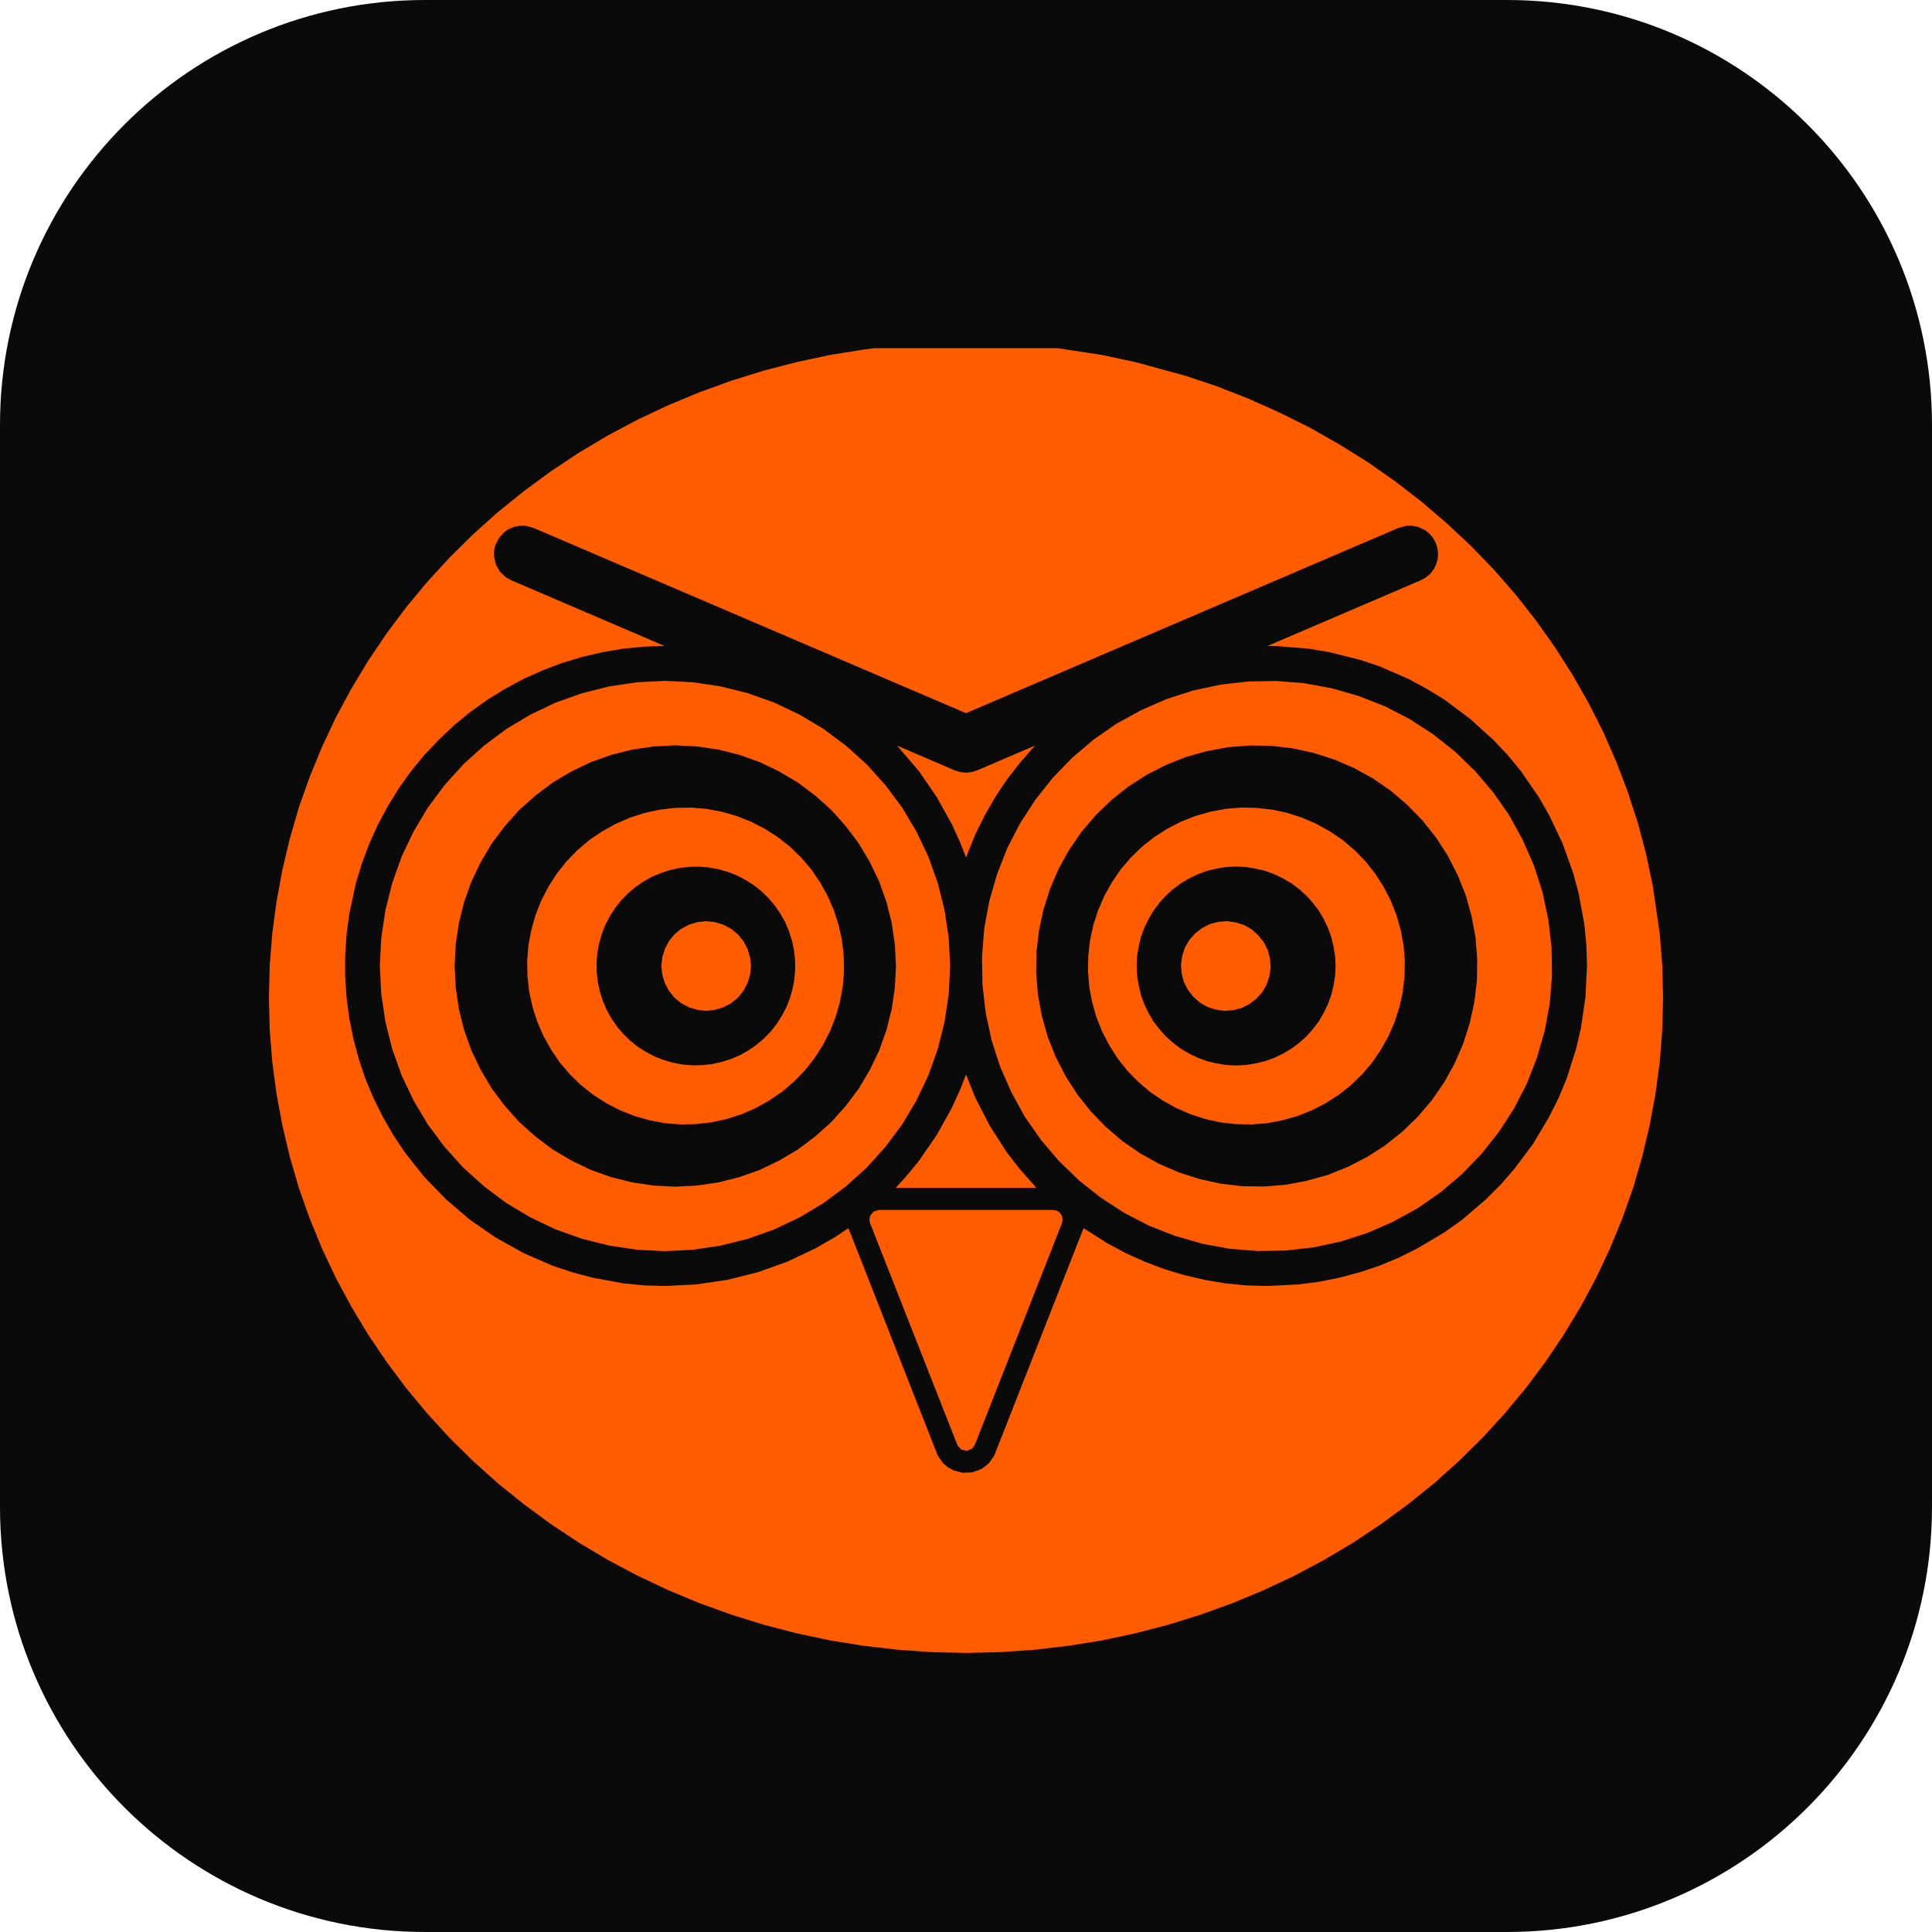
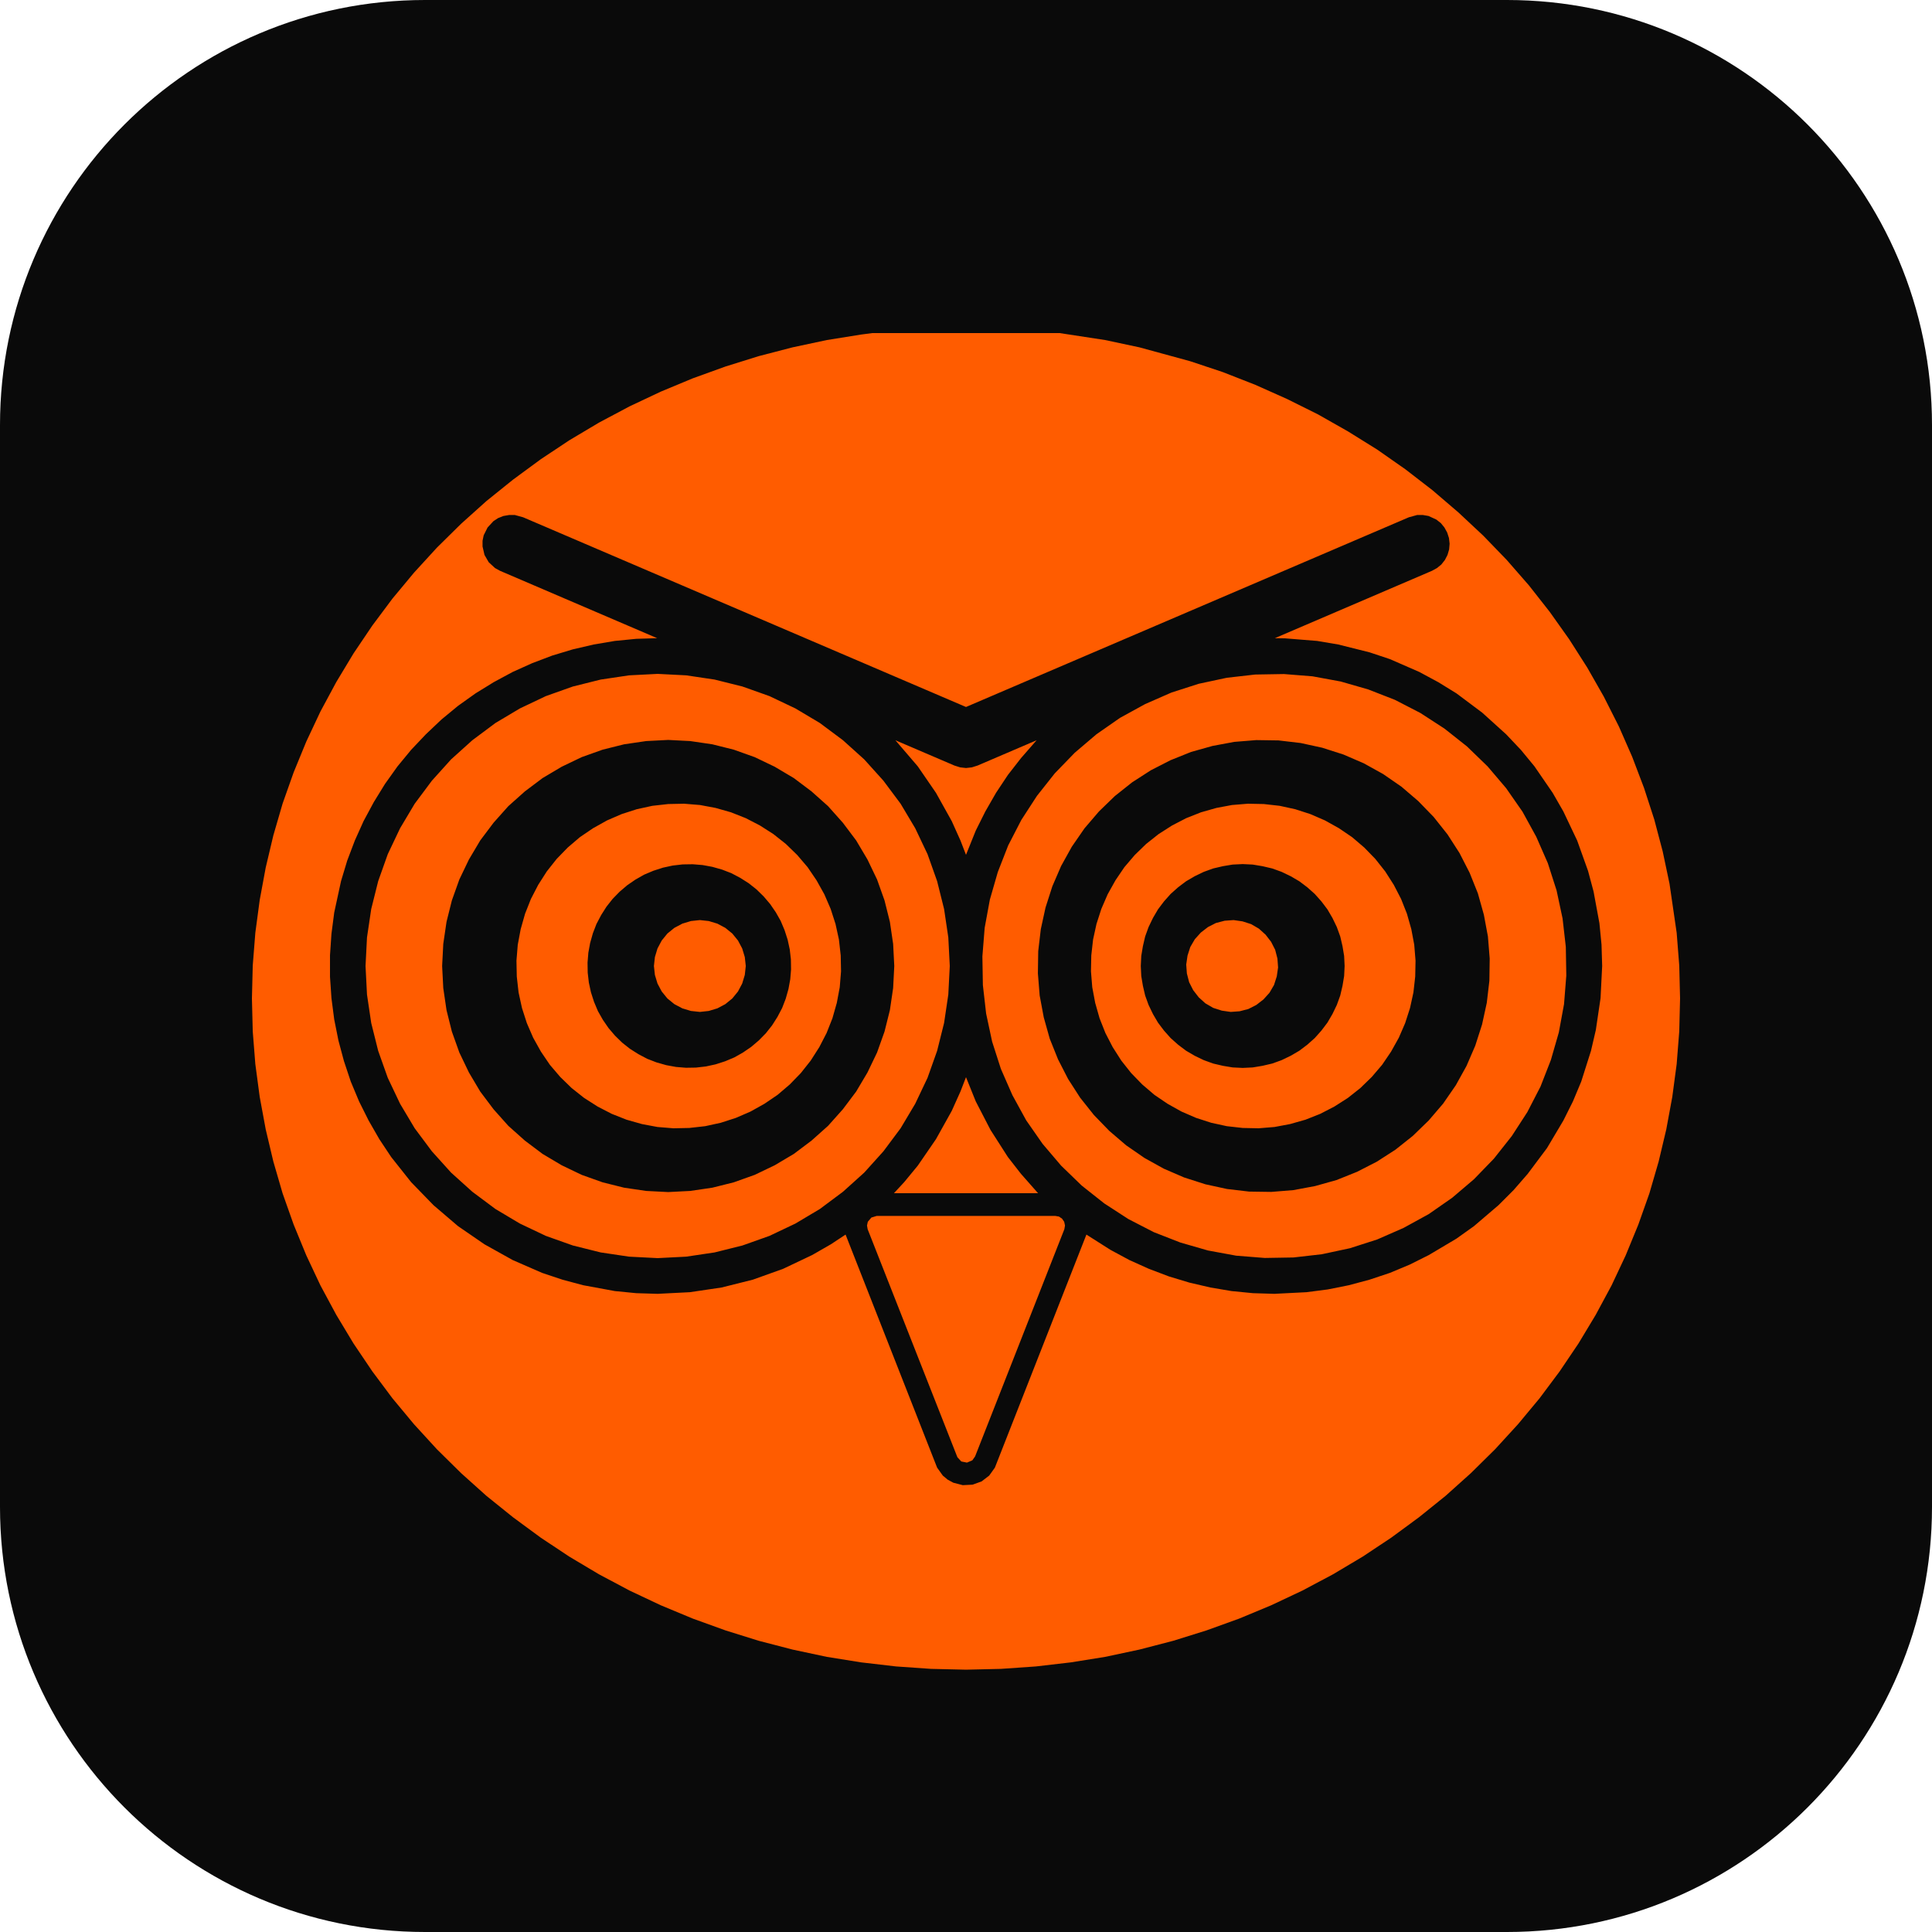
<svg xmlns="http://www.w3.org/2000/svg" viewBox="0 0 100 100">
-   <rect width="100" height="100" rx="22" fill="#0a0a0a" />
-   <g transform="translate(50 50) scale(0.82) translate(-50 -50)">
-     <path fill="#ff5c00" fill-rule="evenodd" d="M93.35 44.93 L92.93 42.94 L92.41 40.97 L91.78 39.03 L91.05 37.11 L90.23 35.24 L89.30 33.40 L88.28 31.61 L87.17 29.87 L85.97 28.18 L84.69 26.55 L83.32 24.98 L81.87 23.48 L80.34 22.05 L78.74 20.68 L77.07 19.39 L75.34 18.18 L73.54 17.06 L71.69 16.01 L69.78 15.06 L67.83 14.19 L65.84 13.41 L63.80 12.73 L60.69 11.88 L58.58 11.43 L55.77 11.00 L44.23 11.00 L43.54 11.09 L41.42 11.43 L39.31 11.88 L37.23 12.42 L35.18 13.06 L33.16 13.79 L31.19 14.61 L29.26 15.52 L27.38 16.52 L25.55 17.61 L23.79 18.78 L22.09 20.03 L20.45 21.35 L18.89 22.75 L17.40 24.22 L15.99 25.76 L14.66 27.36 L13.42 29.02 L12.26 30.74 L11.20 32.50 L10.22 34.32 L9.35 36.17 L8.57 38.07 L7.89 39.99 L7.32 41.95 L6.85 43.93 L6.48 45.93 L6.21 47.95 L6.05 49.97 L6.00 52.00 L6.05 54.03 L6.21 56.05 L6.48 58.07 L6.85 60.07 L7.32 62.05 L7.89 64.01 L8.57 65.93 L9.35 67.83 L10.22 69.68 L11.20 71.50 L12.26 73.26 L13.42 74.98 L14.66 76.64 L15.99 78.24 L17.40 79.78 L18.89 81.25 L20.45 82.65 L22.09 83.97 L23.79 85.22 L25.55 86.39 L27.38 87.48 L29.26 88.48 L31.19 89.39 L33.16 90.21 L35.18 90.94 L37.23 91.58 L39.31 92.12 L41.42 92.57 L43.54 92.91 L45.69 93.16 L47.84 93.31 L50.00 93.36 L52.16 93.31 L54.31 93.16 L56.46 92.91 L58.58 92.57 L60.69 92.12 L62.77 91.58 L64.82 90.94 L66.84 90.21 L68.81 89.39 L70.74 88.48 L72.62 87.48 L74.45 86.39 L76.21 85.22 L77.91 83.97 L79.55 82.65 L81.11 81.25 L82.60 79.78 L84.01 78.24 L85.34 76.64 L86.58 74.98 L87.74 73.26 L88.80 71.50 L89.78 69.68 L90.65 67.83 L91.43 65.93 L92.11 64.01 L92.68 62.05 L93.15 60.07 L93.52 58.07 L93.79 56.05 L93.95 54.03 L94.00 52.00 L93.95 49.97 L93.79 47.95ZM69.66 29.81 L71.64 29.97 L72.94 30.19 L74.86 30.67 L76.12 31.09 L77.93 31.88 L79.10 32.51 L80.22 33.20 L81.81 34.39 L83.28 35.72 L84.19 36.68 L85.03 37.70 L86.15 39.33 L86.81 40.48 L87.66 42.27 L88.33 44.14 L88.67 45.41 L89.03 47.36 L89.16 48.68 L89.20 50.00 L89.10 51.98 L88.81 53.94 L88.51 55.23 L87.91 57.12 L87.40 58.34 L86.81 59.52 L85.80 61.22 L84.61 62.81 L83.74 63.81 L82.81 64.74 L81.30 66.03 L80.22 66.80 L78.52 67.81 L77.34 68.40 L76.12 68.91 L74.86 69.33 L73.59 69.67 L72.29 69.93 L70.98 70.10 L69.00 70.20 L67.68 70.16 L66.36 70.03 L65.06 69.81 L63.77 69.51 L62.51 69.13 L61.27 68.66 L60.07 68.12 L58.90 67.49 L57.42 66.55 L51.78 80.91 L51.43 81.40 L50.96 81.76 L50.40 81.96 L49.80 81.99 L49.22 81.84 L48.87 81.65 L48.57 81.40 L48.22 80.91 L42.58 66.55 L41.67 67.15 L40.52 67.81 L38.73 68.66 L36.86 69.33 L34.94 69.81 L32.98 70.10 L31.00 70.20 L29.68 70.16 L28.36 70.03 L26.41 69.67 L25.14 69.33 L23.88 68.91 L22.07 68.12 L20.33 67.15 L18.70 66.03 L17.19 64.74 L15.81 63.32 L14.58 61.77 L13.85 60.67 L13.19 59.52 L12.60 58.34 L12.09 57.12 L11.67 55.86 L11.33 54.59 L11.07 53.29 L10.90 51.98 L10.81 50.66 L10.81 49.34 L10.90 48.02 L11.07 46.71 L11.49 44.77 L11.87 43.51 L12.34 42.27 L12.88 41.07 L13.51 39.90 L14.20 38.78 L14.97 37.70 L15.81 36.68 L16.72 35.72 L17.68 34.81 L18.70 33.97 L19.78 33.20 L20.90 32.51 L22.07 31.88 L23.27 31.34 L24.51 30.87 L25.77 30.49 L27.06 30.19 L28.36 29.97 L29.68 29.84 L30.97 29.80 L21.29 25.65 L20.98 25.48 L20.59 25.12 L20.33 24.67 L20.21 24.15 L20.21 23.80 L20.28 23.46 L20.52 22.98 L20.88 22.59 L21.17 22.40 L21.50 22.27 L21.85 22.21 L22.20 22.21 L22.71 22.35 L50.00 34.04 L77.29 22.35 L77.80 22.21 L78.15 22.21 L78.50 22.27 L78.98 22.49 L79.26 22.71 L79.48 22.98 L79.65 23.29 L79.76 23.63 L79.80 23.98 L79.77 24.33 L79.67 24.67 L79.51 24.98 L79.29 25.26 L79.02 25.48 L78.71 25.65 L69.03 29.80ZM51.19 40.48 L51.85 39.33 L52.58 38.23 L53.39 37.19 L54.35 36.09 L50.71 37.65 L50.36 37.76 L50.00 37.80 L49.64 37.76 L49.29 37.65 L45.65 36.09 L47.03 37.70 L48.15 39.33 L49.12 41.07 L49.66 42.27 L50.00 43.15 L50.60 41.66ZM53.39 62.81 L52.58 61.77 L51.51 60.10 L50.60 58.34 L50.00 56.85 L49.66 57.73 L49.12 58.93 L48.15 60.67 L47.03 62.30 L46.19 63.32 L45.56 64.00 L54.44 64.00ZM48.22 44.77 L47.63 43.11 L46.87 41.51 L45.97 40.00 L44.91 38.58 L43.73 37.27 L42.42 36.09 L41.00 35.03 L39.49 34.13 L37.89 33.37 L36.23 32.78 L34.51 32.35 L32.76 32.09 L31.00 32.00 L29.24 32.09 L27.49 32.35 L25.77 32.78 L24.11 33.37 L22.51 34.13 L21.00 35.03 L19.58 36.09 L18.27 37.27 L17.09 38.58 L16.03 40.00 L15.13 41.51 L14.37 43.11 L13.78 44.77 L13.35 46.49 L13.09 48.24 L13.00 50.00 L13.09 51.76 L13.35 53.51 L13.78 55.23 L14.37 56.89 L15.13 58.49 L16.03 60.00 L17.09 61.42 L18.27 62.73 L19.58 63.91 L21.00 64.97 L22.51 65.87 L24.11 66.63 L25.77 67.22 L27.49 67.65 L29.24 67.91 L31.00 68.00 L32.76 67.91 L34.51 67.65 L36.23 67.22 L37.89 66.63 L39.49 65.87 L41.00 64.97 L42.42 63.91 L43.73 62.73 L44.91 61.42 L45.97 60.00 L46.87 58.49 L47.63 56.89 L48.22 55.23 L48.65 53.51 L48.91 51.76 L49.00 50.00 L48.91 48.24 L48.65 46.49ZM44.98 54.04 L44.52 55.33 L43.93 56.56 L43.23 57.74 L42.41 58.83 L41.50 59.85 L40.48 60.76 L39.39 61.58 L38.21 62.28 L36.98 62.87 L35.69 63.33 L34.37 63.66 L33.01 63.86 L31.65 63.93 L30.29 63.86 L28.93 63.66 L27.61 63.33 L26.32 62.87 L25.09 62.28 L23.91 61.58 L22.82 60.76 L21.80 59.85 L20.89 58.83 L20.07 57.74 L19.37 56.56 L18.78 55.33 L18.32 54.04 L17.99 52.72 L17.79 51.36 L17.72 50.00 L17.79 48.64 L17.99 47.28 L18.32 45.96 L18.78 44.67 L19.37 43.44 L20.07 42.26 L20.89 41.17 L21.80 40.15 L22.82 39.24 L23.91 38.42 L25.09 37.72 L26.32 37.13 L27.61 36.67 L28.93 36.34 L30.29 36.14 L31.65 36.07 L33.01 36.14 L34.37 36.34 L35.69 36.67 L36.98 37.13 L38.21 37.72 L39.39 38.42 L40.48 39.24 L41.50 40.15 L42.41 41.17 L43.23 42.26 L43.93 43.44 L44.52 44.67 L44.98 45.96 L45.31 47.28 L45.51 48.64 L45.58 50.00 L45.51 51.36 L45.31 52.72ZM41.96 47.41 L41.66 46.48 L41.27 45.58 L40.79 44.72 L40.24 43.91 L39.60 43.16 L38.90 42.48 L38.13 41.87 L37.30 41.34 L36.43 40.89 L35.52 40.53 L34.57 40.26 L33.61 40.08 L32.63 40.00 L31.65 40.02 L30.67 40.13 L29.71 40.34 L28.78 40.64 L27.88 41.03 L27.02 41.51 L26.21 42.06 L25.46 42.70 L24.78 43.40 L24.17 44.17 L23.64 45.00 L23.19 45.87 L22.83 46.78 L22.56 47.73 L22.38 48.69 L22.30 49.67 L22.32 50.65 L22.43 51.63 L22.64 52.59 L22.94 53.52 L23.33 54.42 L23.81 55.28 L24.36 56.09 L25.00 56.84 L25.70 57.52 L26.47 58.13 L27.30 58.66 L28.17 59.11 L29.08 59.47 L30.03 59.74 L30.99 59.92 L31.97 60.00 L32.95 59.98 L33.93 59.87 L34.89 59.66 L35.82 59.36 L36.72 58.97 L37.58 58.49 L38.39 57.94 L39.14 57.30 L39.82 56.60 L40.43 55.83 L40.96 55.00 L41.41 54.13 L41.77 53.22 L42.04 52.27 L42.22 51.31 L42.30 50.33 L42.28 49.35 L42.17 48.37ZM39.06 51.42 L38.89 52.02 L38.67 52.59 L38.38 53.14 L38.05 53.66 L37.67 54.14 L37.24 54.58 L36.77 54.98 L36.26 55.33 L35.73 55.63 L35.16 55.87 L34.57 56.06 L33.97 56.19 L33.36 56.26 L32.74 56.27 L32.13 56.22 L31.53 56.11 L30.93 55.94 L30.36 55.72 L29.81 55.43 L29.29 55.10 L28.81 54.72 L28.37 54.29 L27.97 53.82 L27.62 53.31 L27.32 52.78 L27.08 52.21 L26.89 51.62 L26.76 51.02 L26.69 50.41 L26.68 49.79 L26.73 49.18 L26.84 48.58 L27.01 47.98 L27.23 47.41 L27.52 46.86 L27.85 46.34 L28.23 45.86 L28.66 45.42 L29.13 45.02 L29.64 44.67 L30.17 44.37 L30.74 44.13 L31.33 43.94 L31.93 43.81 L32.54 43.74 L33.16 43.73 L33.77 43.78 L34.37 43.89 L34.97 44.06 L35.54 44.28 L36.09 44.57 L36.61 44.90 L37.09 45.28 L37.53 45.71 L37.93 46.18 L38.28 46.69 L38.58 47.22 L38.82 47.79 L39.01 48.38 L39.14 48.98 L39.21 49.59 L39.22 50.21 L39.17 50.82ZM36.37 49.45 L36.21 48.92 L35.95 48.43 L35.60 48.00 L35.17 47.65 L34.68 47.39 L34.15 47.23 L33.60 47.17 L33.05 47.23 L32.52 47.39 L32.03 47.65 L31.60 48.00 L31.25 48.43 L30.99 48.92 L30.83 49.45 L30.77 50.00 L30.83 50.55 L30.99 51.08 L31.25 51.57 L31.60 52.00 L32.03 52.35 L32.52 52.61 L33.05 52.77 L33.60 52.83 L34.15 52.77 L34.68 52.61 L35.17 52.35 L35.60 52.00 L35.95 51.57 L36.21 51.08 L36.37 50.55 L36.43 50.00ZM86.39 45.34 L85.85 43.66 L85.14 42.04 L84.29 40.49 L83.28 39.04 L82.14 37.70 L80.87 36.47 L79.48 35.37 L78.00 34.41 L76.43 33.60 L74.79 32.96 L73.09 32.47 L71.35 32.15 L69.59 32.01 L67.82 32.04 L66.07 32.24 L64.34 32.61 L62.66 33.15 L61.04 33.86 L59.49 34.71 L58.04 35.72 L56.70 36.86 L55.47 38.13 L54.37 39.52 L53.41 41.00 L52.60 42.57 L51.96 44.21 L51.47 45.91 L51.15 47.65 L51.01 49.41 L51.04 51.18 L51.24 52.93 L51.61 54.66 L52.15 56.34 L52.86 57.96 L53.71 59.51 L54.72 60.96 L55.86 62.30 L57.13 63.53 L58.52 64.63 L60.00 65.59 L61.57 66.40 L63.21 67.04 L64.91 67.53 L66.65 67.85 L68.41 67.99 L70.18 67.96 L71.93 67.76 L73.66 67.39 L75.34 66.85 L76.96 66.14 L78.51 65.29 L79.96 64.28 L81.30 63.14 L82.53 61.87 L83.63 60.48 L84.59 59.00 L85.40 57.43 L86.04 55.79 L86.53 54.09 L86.85 52.35 L86.99 50.59 L86.96 48.82 L86.76 47.07ZM81.80 53.60 L81.38 54.91 L80.84 56.16 L80.18 57.35 L79.40 58.48 L78.51 59.52 L77.53 60.47 L76.46 61.32 L75.31 62.06 L74.10 62.68 L72.83 63.19 L71.51 63.56 L70.17 63.81 L68.81 63.92 L67.44 63.90 L66.08 63.74 L64.75 63.45 L63.44 63.03 L62.19 62.49 L61.00 61.83 L59.87 61.05 L58.83 60.16 L57.88 59.18 L57.03 58.11 L56.29 56.96 L55.67 55.75 L55.16 54.48 L54.79 53.16 L54.54 51.82 L54.43 50.46 L54.45 49.09 L54.61 47.73 L54.90 46.40 L55.32 45.09 L55.86 43.84 L56.52 42.65 L57.30 41.52 L58.19 40.48 L59.17 39.53 L60.24 38.68 L61.39 37.94 L62.60 37.32 L63.87 36.81 L65.19 36.44 L66.53 36.19 L67.89 36.08 L69.26 36.10 L70.62 36.26 L71.95 36.55 L73.26 36.97 L74.51 37.51 L75.70 38.17 L76.83 38.95 L77.87 39.84 L78.82 40.82 L79.67 41.89 L80.41 43.04 L81.03 44.25 L81.54 45.52 L81.91 46.84 L82.16 48.18 L82.27 49.54 L82.25 50.91 L82.09 52.27ZM77.44 47.73 L77.17 46.78 L76.81 45.87 L76.36 45.00 L75.83 44.17 L75.22 43.40 L74.54 42.70 L73.79 42.06 L72.98 41.51 L72.12 41.03 L71.22 40.64 L70.29 40.34 L69.33 40.13 L68.35 40.02 L67.37 40.00 L66.39 40.08 L65.43 40.26 L64.48 40.53 L63.57 40.89 L62.70 41.34 L61.87 41.87 L61.10 42.48 L60.40 43.16 L59.76 43.91 L59.21 44.72 L58.73 45.58 L58.34 46.48 L58.04 47.41 L57.83 48.37 L57.72 49.35 L57.70 50.33 L57.78 51.31 L57.96 52.27 L58.23 53.22 L58.59 54.13 L59.04 55.00 L59.57 55.83 L60.18 56.60 L60.86 57.30 L61.61 57.94 L62.42 58.49 L63.28 58.97 L64.18 59.36 L65.11 59.66 L66.07 59.87 L67.05 59.98 L68.03 60.00 L69.01 59.92 L69.97 59.74 L70.92 59.47 L71.83 59.11 L72.70 58.66 L73.53 58.13 L74.30 57.52 L75.00 56.84 L75.64 56.09 L76.19 55.28 L76.67 54.42 L77.06 53.52 L77.36 52.59 L77.57 51.63 L77.68 50.65 L77.70 49.67 L77.62 48.69ZM73.20 51.22 L73.06 51.82 L72.85 52.40 L72.58 52.96 L72.27 53.49 L71.90 53.98 L71.49 54.44 L71.03 54.85 L70.54 55.22 L70.01 55.53 L69.45 55.80 L68.87 56.01 L68.27 56.15 L67.67 56.25 L67.05 56.28 L66.43 56.25 L65.83 56.15 L65.23 56.01 L64.65 55.80 L64.09 55.53 L63.56 55.22 L63.07 54.85 L62.61 54.44 L62.20 53.98 L61.83 53.49 L61.52 52.96 L61.25 52.40 L61.04 51.82 L60.90 51.22 L60.80 50.62 L60.77 50.00 L60.80 49.38 L60.90 48.78 L61.04 48.18 L61.25 47.60 L61.52 47.04 L61.83 46.51 L62.20 46.02 L62.61 45.56 L63.07 45.15 L63.56 44.78 L64.09 44.47 L64.65 44.20 L65.23 43.99 L65.83 43.85 L66.43 43.75 L67.05 43.72 L67.67 43.75 L68.27 43.85 L68.87 43.99 L69.45 44.20 L70.01 44.47 L70.54 44.78 L71.03 45.15 L71.49 45.56 L71.90 46.02 L72.27 46.51 L72.58 47.04 L72.85 47.60 L73.06 48.18 L73.20 48.78 L73.30 49.38 L73.33 50.00 L73.30 50.62ZM69.19 49.54 L69.05 49.00 L68.80 48.51 L68.46 48.07 L68.05 47.70 L67.57 47.42 L67.04 47.25 L66.49 47.17 L65.94 47.21 L65.40 47.35 L64.91 47.60 L64.47 47.94 L64.10 48.35 L63.82 48.83 L63.65 49.36 L63.57 49.91 L63.61 50.46 L63.75 51.00 L64.00 51.49 L64.34 51.93 L64.75 52.30 L65.23 52.58 L65.76 52.75 L66.31 52.83 L66.86 52.79 L67.40 52.65 L67.89 52.40 L68.33 52.06 L68.70 51.65 L68.98 51.17 L69.15 50.64 L69.23 50.09ZM49.47 80.27 L49.71 80.53 L50.06 80.60 L50.39 80.46 L50.56 80.22 L56.06 66.22 L56.10 65.99 L56.05 65.76 L55.92 65.57 L55.73 65.44 L55.50 65.40 L44.50 65.40 L44.17 65.50 L43.95 65.76 L43.90 65.99 L43.94 66.22Z" />
+   <rect x="0" y="0" width="100" height="100" rx="22" fill="#0a0a0a" />
+   <g transform="translate(50 50) scale(0.84) translate(-50 -50)">
+     <path d="M93.35 44.93 L92.93 42.94 L92.41 40.97 L91.78 39.03 L91.05 37.11 L90.23 35.24 L89.30 33.40 L88.28 31.61 L87.17 29.87 L85.97 28.18 L84.69 26.55 L83.32 24.98 L81.87 23.48 L80.34 22.05 L78.74 20.68 L77.07 19.39 L75.34 18.18 L73.54 17.06 L71.69 16.01 L69.78 15.06 L67.83 14.19 L65.84 13.41 L63.80 12.73 L60.69 11.88 L58.58 11.43 L55.77 11.00 L44.23 11.00 L43.54 11.09 L41.42 11.43 L39.31 11.88 L37.23 12.42 L35.18 13.06 L33.16 13.79 L31.19 14.61 L29.26 15.52 L27.38 16.52 L25.55 17.61 L23.79 18.78 L22.09 20.03 L20.45 21.35 L18.89 22.75 L17.40 24.22 L15.99 25.76 L14.66 27.36 L13.42 29.02 L12.26 30.74 L11.20 32.50 L10.22 34.32 L9.35 36.17 L8.57 38.07 L7.89 39.99 L7.32 41.95 L6.85 43.93 L6.48 45.93 L6.21 47.95 L6.05 49.97 L6.00 52.00 L6.05 54.03 L6.21 56.05 L6.48 58.07 L6.85 60.07 L7.32 62.05 L7.89 64.01 L8.57 65.93 L9.35 67.83 L10.22 69.68 L11.20 71.50 L12.26 73.26 L13.42 74.98 L14.66 76.64 L15.99 78.24 L17.40 79.78 L18.89 81.25 L20.45 82.65 L22.09 83.97 L23.79 85.22 L25.55 86.39 L27.38 87.48 L29.26 88.48 L31.19 89.39 L33.16 90.21 L35.18 90.94 L37.23 91.58 L39.31 92.12 L41.42 92.57 L43.54 92.91 L45.69 93.16 L47.84 93.31 L50.00 93.36 L52.16 93.31 L54.31 93.16 L56.46 92.91 L58.58 92.57 L60.69 92.12 L62.77 91.58 L64.82 90.94 L66.84 90.21 L68.81 89.39 L70.74 88.48 L72.62 87.48 L74.45 86.39 L76.21 85.22 L77.91 83.97 L79.55 82.65 L81.11 81.25 L82.60 79.78 L84.01 78.24 L85.34 76.64 L86.58 74.98 L87.74 73.26 L88.80 71.50 L89.78 69.68 L90.65 67.83 L91.43 65.93 L92.11 64.01 L92.68 62.05 L93.15 60.07 L93.52 58.07 L93.79 56.05 L93.95 54.03 L94.00 52.00 L93.95 49.97 L93.79 47.95ZM69.66 29.81 L71.64 29.97 L72.94 30.19 L74.86 30.67 L76.12 31.09 L77.93 31.88 L79.10 32.51 L80.22 33.20 L81.81 34.39 L83.28 35.72 L84.19 36.68 L85.03 37.70 L86.15 39.33 L86.81 40.48 L87.66 42.27 L88.33 44.14 L88.67 45.41 L89.03 47.36 L89.16 48.68 L89.20 50.00 L89.10 51.98 L88.81 53.94 L88.51 55.23 L87.91 57.12 L87.40 58.34 L86.81 59.52 L85.80 61.22 L84.61 62.81 L83.74 63.81 L82.81 64.74 L81.30 66.03 L80.22 66.80 L78.52 67.81 L77.34 68.40 L76.12 68.91 L74.86 69.33 L73.59 69.67 L72.29 69.93 L70.98 70.10 L69.00 70.20 L67.68 70.16 L66.36 70.03 L65.06 69.81 L63.77 69.51 L62.51 69.13 L61.27 68.66 L60.07 68.12 L58.90 67.49 L57.42 66.55 L51.78 80.91 L51.43 81.40 L50.96 81.76 L50.40 81.96 L49.80 81.99 L49.22 81.84 L48.87 81.65 L48.57 81.40 L48.22 80.91 L42.58 66.55 L41.67 67.15 L40.52 67.81 L38.73 68.66 L36.86 69.33 L34.94 69.81 L32.98 70.10 L31.00 70.20 L29.68 70.16 L28.36 70.03 L26.41 69.67 L25.14 69.33 L23.88 68.91 L22.07 68.12 L20.33 67.15 L18.70 66.03 L17.19 64.74 L15.81 63.32 L14.58 61.77 L13.85 60.67 L13.19 59.52 L12.60 58.34 L12.09 57.12 L11.67 55.86 L11.33 54.59 L11.07 53.29 L10.90 51.98 L10.81 50.66 L10.81 49.34 L10.90 48.02 L11.07 46.71 L11.49 44.77 L11.87 43.51 L12.34 42.27 L12.88 41.07 L13.51 39.90 L14.20 38.78 L14.97 37.70 L15.81 36.68 L16.72 35.72 L17.68 34.81 L18.70 33.97 L19.78 33.20 L20.90 32.51 L22.07 31.88 L23.27 31.34 L24.51 30.87 L25.77 30.49 L27.06 30.19 L28.36 29.97 L29.68 29.84 L30.97 29.80 L21.29 25.65 L20.98 25.48 L20.59 25.12 L20.33 24.67 L20.21 24.15 L20.21 23.80 L20.28 23.46 L20.52 22.98 L20.88 22.59 L21.17 22.40 L21.50 22.27 L21.85 22.21 L22.20 22.21 L22.71 22.35 L50.00 34.04 L77.29 22.35 L77.80 22.21 L78.15 22.21 L78.50 22.27 L78.98 22.49 L79.26 22.71 L79.48 22.98 L79.65 23.29 L79.76 23.63 L79.80 23.98 L79.77 24.33 L79.67 24.67 L79.51 24.98 L79.29 25.26 L79.02 25.48 L78.71 25.65 L69.03 29.80ZM51.19 40.48 L51.85 39.33 L52.58 38.23 L53.39 37.19 L54.35 36.09 L50.71 37.65 L50.36 37.76 L50.00 37.80 L49.64 37.76 L49.29 37.65 L45.65 36.09 L47.03 37.70 L48.15 39.33 L49.12 41.07 L49.66 42.27 L50.00 43.15 L50.60 41.66ZM53.39 62.81 L52.58 61.77 L51.51 60.10 L50.60 58.34 L50.00 56.85 L49.66 57.73 L49.12 58.93 L48.15 60.67 L47.03 62.30 L46.19 63.32 L45.56 64.00 L54.44 64.00ZM48.22 44.77 L47.63 43.11 L46.87 41.51 L45.97 40.00 L44.91 38.58 L43.73 37.27 L42.42 36.09 L41.00 35.03 L39.49 34.13 L37.89 33.37 L36.23 32.78 L34.51 32.35 L32.76 32.09 L31.00 32.00 L29.24 32.09 L27.49 32.35 L25.77 32.78 L24.11 33.37 L22.51 34.13 L21.00 35.03 L19.58 36.09 L18.27 37.27 L17.09 38.58 L16.03 40.00 L15.13 41.51 L14.37 43.11 L13.78 44.77 L13.35 46.49 L13.09 48.24 L13.00 50.00 L13.09 51.76 L13.35 53.51 L13.78 55.23 L14.37 56.89 L15.13 58.49 L16.03 60.00 L17.09 61.42 L18.27 62.73 L19.58 63.91 L21.00 64.97 L22.51 65.87 L24.11 66.63 L25.77 67.22 L27.49 67.65 L29.24 67.91 L31.00 68.00 L32.76 67.91 L34.51 67.65 L36.23 67.22 L37.89 66.63 L39.49 65.87 L41.00 64.97 L42.42 63.91 L43.73 62.73 L44.91 61.42 L45.97 60.00 L46.87 58.49 L47.63 56.89 L48.22 55.23 L48.65 53.51 L48.91 51.76 L49.00 50.00 L48.91 48.24 L48.65 46.49ZM44.98 54.04 L44.52 55.33 L43.93 56.56 L43.23 57.74 L42.41 58.83 L41.50 59.85 L40.48 60.76 L39.39 61.58 L38.21 62.28 L36.98 62.87 L35.69 63.33 L34.37 63.66 L33.01 63.86 L31.65 63.93 L30.29 63.86 L28.93 63.66 L27.61 63.33 L26.32 62.87 L25.09 62.28 L23.91 61.58 L22.82 60.76 L21.80 59.85 L20.89 58.83 L20.07 57.74 L19.37 56.56 L18.78 55.33 L18.32 54.04 L17.99 52.72 L17.79 51.36 L17.72 50.00 L17.79 48.64 L17.99 47.28 L18.32 45.96 L18.78 44.67 L19.37 43.44 L20.07 42.26 L20.89 41.17 L21.80 40.15 L22.82 39.24 L23.91 38.42 L25.09 37.72 L26.32 37.13 L27.61 36.67 L28.93 36.34 L30.29 36.14 L31.65 36.07 L33.01 36.14 L34.37 36.34 L35.69 36.67 L36.98 37.13 L38.21 37.72 L39.39 38.42 L40.48 39.24 L41.50 40.15 L42.41 41.17 L43.23 42.26 L43.93 43.44 L44.52 44.67 L44.98 45.96 L45.31 47.28 L45.51 48.64 L45.58 50.00 L45.51 51.36 L45.31 52.72ZM41.96 47.41 L41.66 46.48 L41.27 45.58 L40.79 44.72 L40.24 43.91 L39.60 43.16 L38.90 42.48 L38.13 41.87 L37.30 41.34 L36.43 40.89 L35.52 40.53 L34.57 40.26 L33.61 40.08 L32.63 40.00 L31.65 40.02 L30.67 40.13 L29.71 40.34 L28.78 40.64 L27.88 41.03 L27.02 41.51 L26.21 42.06 L25.46 42.70 L24.78 43.40 L24.17 44.17 L23.64 45.00 L23.19 45.87 L22.83 46.78 L22.56 47.73 L22.38 48.69 L22.30 49.67 L22.32 50.65 L22.43 51.63 L22.64 52.59 L22.94 53.52 L23.33 54.42 L23.81 55.28 L24.36 56.09 L25.00 56.84 L25.70 57.52 L26.47 58.13 L27.30 58.66 L28.17 59.11 L29.08 59.47 L30.03 59.74 L30.99 59.92 L31.97 60.00 L32.95 59.98 L33.93 59.87 L34.89 59.66 L35.82 59.36 L36.72 58.97 L37.58 58.49 L38.39 57.94 L39.14 57.30 L39.82 56.60 L40.43 55.83 L40.96 55.00 L41.41 54.13 L41.77 53.22 L42.04 52.27 L42.22 51.31 L42.30 50.33 L42.28 49.35 L42.17 48.37ZM39.06 51.42 L38.89 52.02 L38.67 52.59 L38.38 53.14 L38.05 53.66 L37.67 54.14 L37.24 54.58 L36.77 54.98 L36.26 55.33 L35.73 55.63 L35.16 55.87 L34.57 56.06 L33.97 56.19 L33.36 56.26 L32.74 56.27 L32.13 56.22 L31.53 56.11 L30.93 55.94 L30.36 55.72 L29.81 55.43 L29.29 55.10 L28.81 54.72 L28.37 54.29 L27.97 53.82 L27.62 53.31 L27.32 52.78 L27.08 52.21 L26.89 51.62 L26.76 51.02 L26.69 50.41 L26.68 49.79 L26.73 49.18 L26.84 48.58 L27.01 47.98 L27.23 47.41 L27.52 46.86 L27.85 46.34 L28.23 45.86 L28.66 45.42 L29.13 45.02 L29.64 44.67 L30.17 44.37 L30.74 44.13 L31.33 43.94 L31.93 43.81 L32.54 43.74 L33.16 43.73 L33.77 43.78 L34.37 43.89 L34.97 44.06 L35.54 44.28 L36.09 44.57 L36.61 44.90 L37.09 45.28 L37.53 45.71 L37.93 46.18 L38.28 46.69 L38.58 47.22 L38.82 47.79 L39.01 48.38 L39.14 48.98 L39.21 49.59 L39.22 50.21 L39.17 50.82ZM36.37 49.45 L36.21 48.92 L35.95 48.43 L35.60 48.00 L35.17 47.65 L34.68 47.39 L34.15 47.23 L33.60 47.17 L33.05 47.23 L32.52 47.39 L32.03 47.65 L31.60 48.00 L31.25 48.43 L30.99 48.92 L30.83 49.45 L30.77 50.00 L30.83 50.55 L30.99 51.08 L31.25 51.57 L31.60 52.00 L32.03 52.35 L32.52 52.61 L33.05 52.77 L33.60 52.83 L34.15 52.77 L34.68 52.61 L35.17 52.35 L35.60 52.00 L35.95 51.57 L36.21 51.08 L36.37 50.55 L36.43 50.00ZM86.39 45.34 L85.85 43.66 L85.14 42.04 L84.29 40.49 L83.28 39.04 L82.14 37.70 L80.87 36.47 L79.48 35.37 L78.00 34.41 L76.43 33.60 L74.79 32.96 L73.09 32.47 L71.35 32.15 L69.59 32.01 L67.82 32.04 L66.07 32.24 L64.34 32.61 L62.66 33.15 L61.04 33.86 L59.49 34.71 L58.04 35.72 L56.70 36.86 L55.47 38.13 L54.37 39.52 L53.41 41.00 L52.60 42.57 L51.96 44.21 L51.47 45.91 L51.15 47.65 L51.01 49.41 L51.04 51.18 L51.24 52.93 L51.61 54.66 L52.15 56.34 L52.86 57.96 L53.71 59.51 L54.72 60.96 L55.86 62.30 L57.13 63.53 L58.52 64.63 L60.00 65.59 L61.57 66.40 L63.21 67.04 L64.91 67.53 L66.65 67.85 L68.41 67.99 L70.18 67.96 L71.93 67.76 L73.66 67.39 L75.34 66.85 L76.96 66.14 L78.51 65.29 L79.96 64.28 L81.30 63.14 L82.53 61.87 L83.63 60.48 L84.59 59.00 L85.40 57.43 L86.04 55.79 L86.53 54.09 L86.85 52.35 L86.99 50.59 L86.96 48.82 L86.76 47.07ZM81.80 53.60 L81.38 54.91 L80.84 56.16 L80.18 57.35 L79.40 58.48 L78.51 59.52 L77.53 60.47 L76.46 61.32 L75.31 62.06 L74.10 62.68 L72.83 63.19 L71.51 63.56 L70.17 63.81 L68.81 63.92 L67.44 63.90 L66.08 63.74 L64.75 63.45 L63.44 63.03 L62.19 62.49 L61.00 61.83 L59.87 61.05 L58.83 60.16 L57.88 59.18 L57.03 58.11 L56.29 56.96 L55.67 55.75 L55.16 54.48 L54.79 53.16 L54.54 51.82 L54.43 50.46 L54.45 49.09 L54.61 47.73 L54.90 46.40 L55.32 45.09 L55.86 43.84 L56.52 42.65 L57.30 41.52 L58.19 40.48 L59.17 39.53 L60.24 38.68 L61.39 37.94 L62.60 37.32 L63.87 36.81 L65.19 36.44 L66.53 36.19 L67.89 36.08 L69.26 36.10 L70.62 36.26 L71.95 36.55 L73.26 36.97 L74.51 37.51 L75.70 38.17 L76.83 38.95 L77.87 39.84 L78.82 40.82 L79.67 41.89 L80.41 43.04 L81.03 44.25 L81.54 45.52 L81.91 46.84 L82.16 48.18 L82.27 49.54 L82.25 50.91 L82.09 52.27ZM77.44 47.73 L77.17 46.78 L76.81 45.87 L76.36 45.00 L75.83 44.17 L75.22 43.40 L74.54 42.70 L73.79 42.06 L72.98 41.51 L72.12 41.03 L71.22 40.64 L70.29 40.34 L69.33 40.13 L68.35 40.02 L67.37 40.00 L66.39 40.08 L65.43 40.26 L64.48 40.53 L63.57 40.89 L62.70 41.34 L61.87 41.87 L61.10 42.48 L60.40 43.16 L59.76 43.91 L59.21 44.72 L58.73 45.58 L58.34 46.48 L58.04 47.41 L57.83 48.37 L57.72 49.35 L57.70 50.33 L57.78 51.31 L57.96 52.27 L58.23 53.22 L58.59 54.13 L59.04 55.00 L59.57 55.83 L60.18 56.60 L60.86 57.30 L61.61 57.94 L62.42 58.49 L63.28 58.97 L64.18 59.36 L65.11 59.66 L66.07 59.87 L67.05 59.98 L68.03 60.00 L69.01 59.92 L69.97 59.74 L70.92 59.47 L71.83 59.11 L72.70 58.66 L73.53 58.13 L74.30 57.52 L75.00 56.84 L75.64 56.09 L76.19 55.28 L76.67 54.42 L77.06 53.52 L77.36 52.59 L77.57 51.63 L77.68 50.65 L77.70 49.67 L77.62 48.69ZM73.20 51.22 L73.06 51.82 L72.85 52.40 L72.58 52.96 L72.27 53.49 L71.90 53.98 L71.49 54.44 L71.03 54.85 L70.54 55.22 L70.01 55.53 L69.45 55.80 L68.87 56.01 L68.27 56.15 L67.67 56.25 L67.05 56.28 L66.43 56.25 L65.83 56.15 L65.23 56.01 L64.65 55.80 L64.09 55.53 L63.56 55.22 L63.07 54.85 L62.61 54.44 L62.20 53.98 L61.83 53.49 L61.52 52.96 L61.25 52.40 L61.04 51.82 L60.90 51.22 L60.80 50.62 L60.77 50.00 L60.80 49.38 L60.90 48.78 L61.04 48.18 L61.25 47.60 L61.52 47.04 L61.83 46.51 L62.20 46.02 L62.61 45.56 L63.07 45.15 L63.56 44.78 L64.09 44.47 L64.65 44.20 L65.23 43.99 L65.83 43.85 L66.43 43.75 L67.05 43.72 L67.67 43.75 L68.27 43.85 L68.87 43.99 L69.45 44.20 L70.01 44.47 L70.54 44.78 L71.03 45.15 L71.49 45.56 L71.90 46.02 L72.27 46.51 L72.58 47.04 L72.85 47.60 L73.06 48.18 L73.20 48.78 L73.30 49.38 L73.33 50.00 L73.30 50.62ZM69.19 49.54 L69.05 49.00 L68.80 48.51 L68.46 48.07 L68.05 47.70 L67.57 47.42 L67.04 47.25 L66.49 47.17 L65.94 47.21 L65.40 47.35 L64.91 47.60 L64.47 47.94 L64.10 48.35 L63.82 48.83 L63.65 49.36 L63.57 49.91 L63.61 50.46 L63.75 51.00 L64.00 51.49 L64.34 51.93 L64.75 52.30 L65.23 52.58 L65.76 52.75 L66.31 52.83 L66.86 52.79 L67.40 52.65 L67.89 52.40 L68.33 52.06 L68.70 51.65 L68.98 51.17 L69.15 50.64 L69.23 50.09ZM49.47 80.27 L49.71 80.53 L50.06 80.60 L50.39 80.46 L50.56 80.22 L56.06 66.22 L56.10 65.99 L56.05 65.76 L55.92 65.57 L55.73 65.44 L55.50 65.40 L44.50 65.40 L44.17 65.50 L43.95 65.76 L43.90 65.99 L43.94 66.22Z" fill="#ff5c00" fill-rule="evenodd" />
  </g>
</svg>
